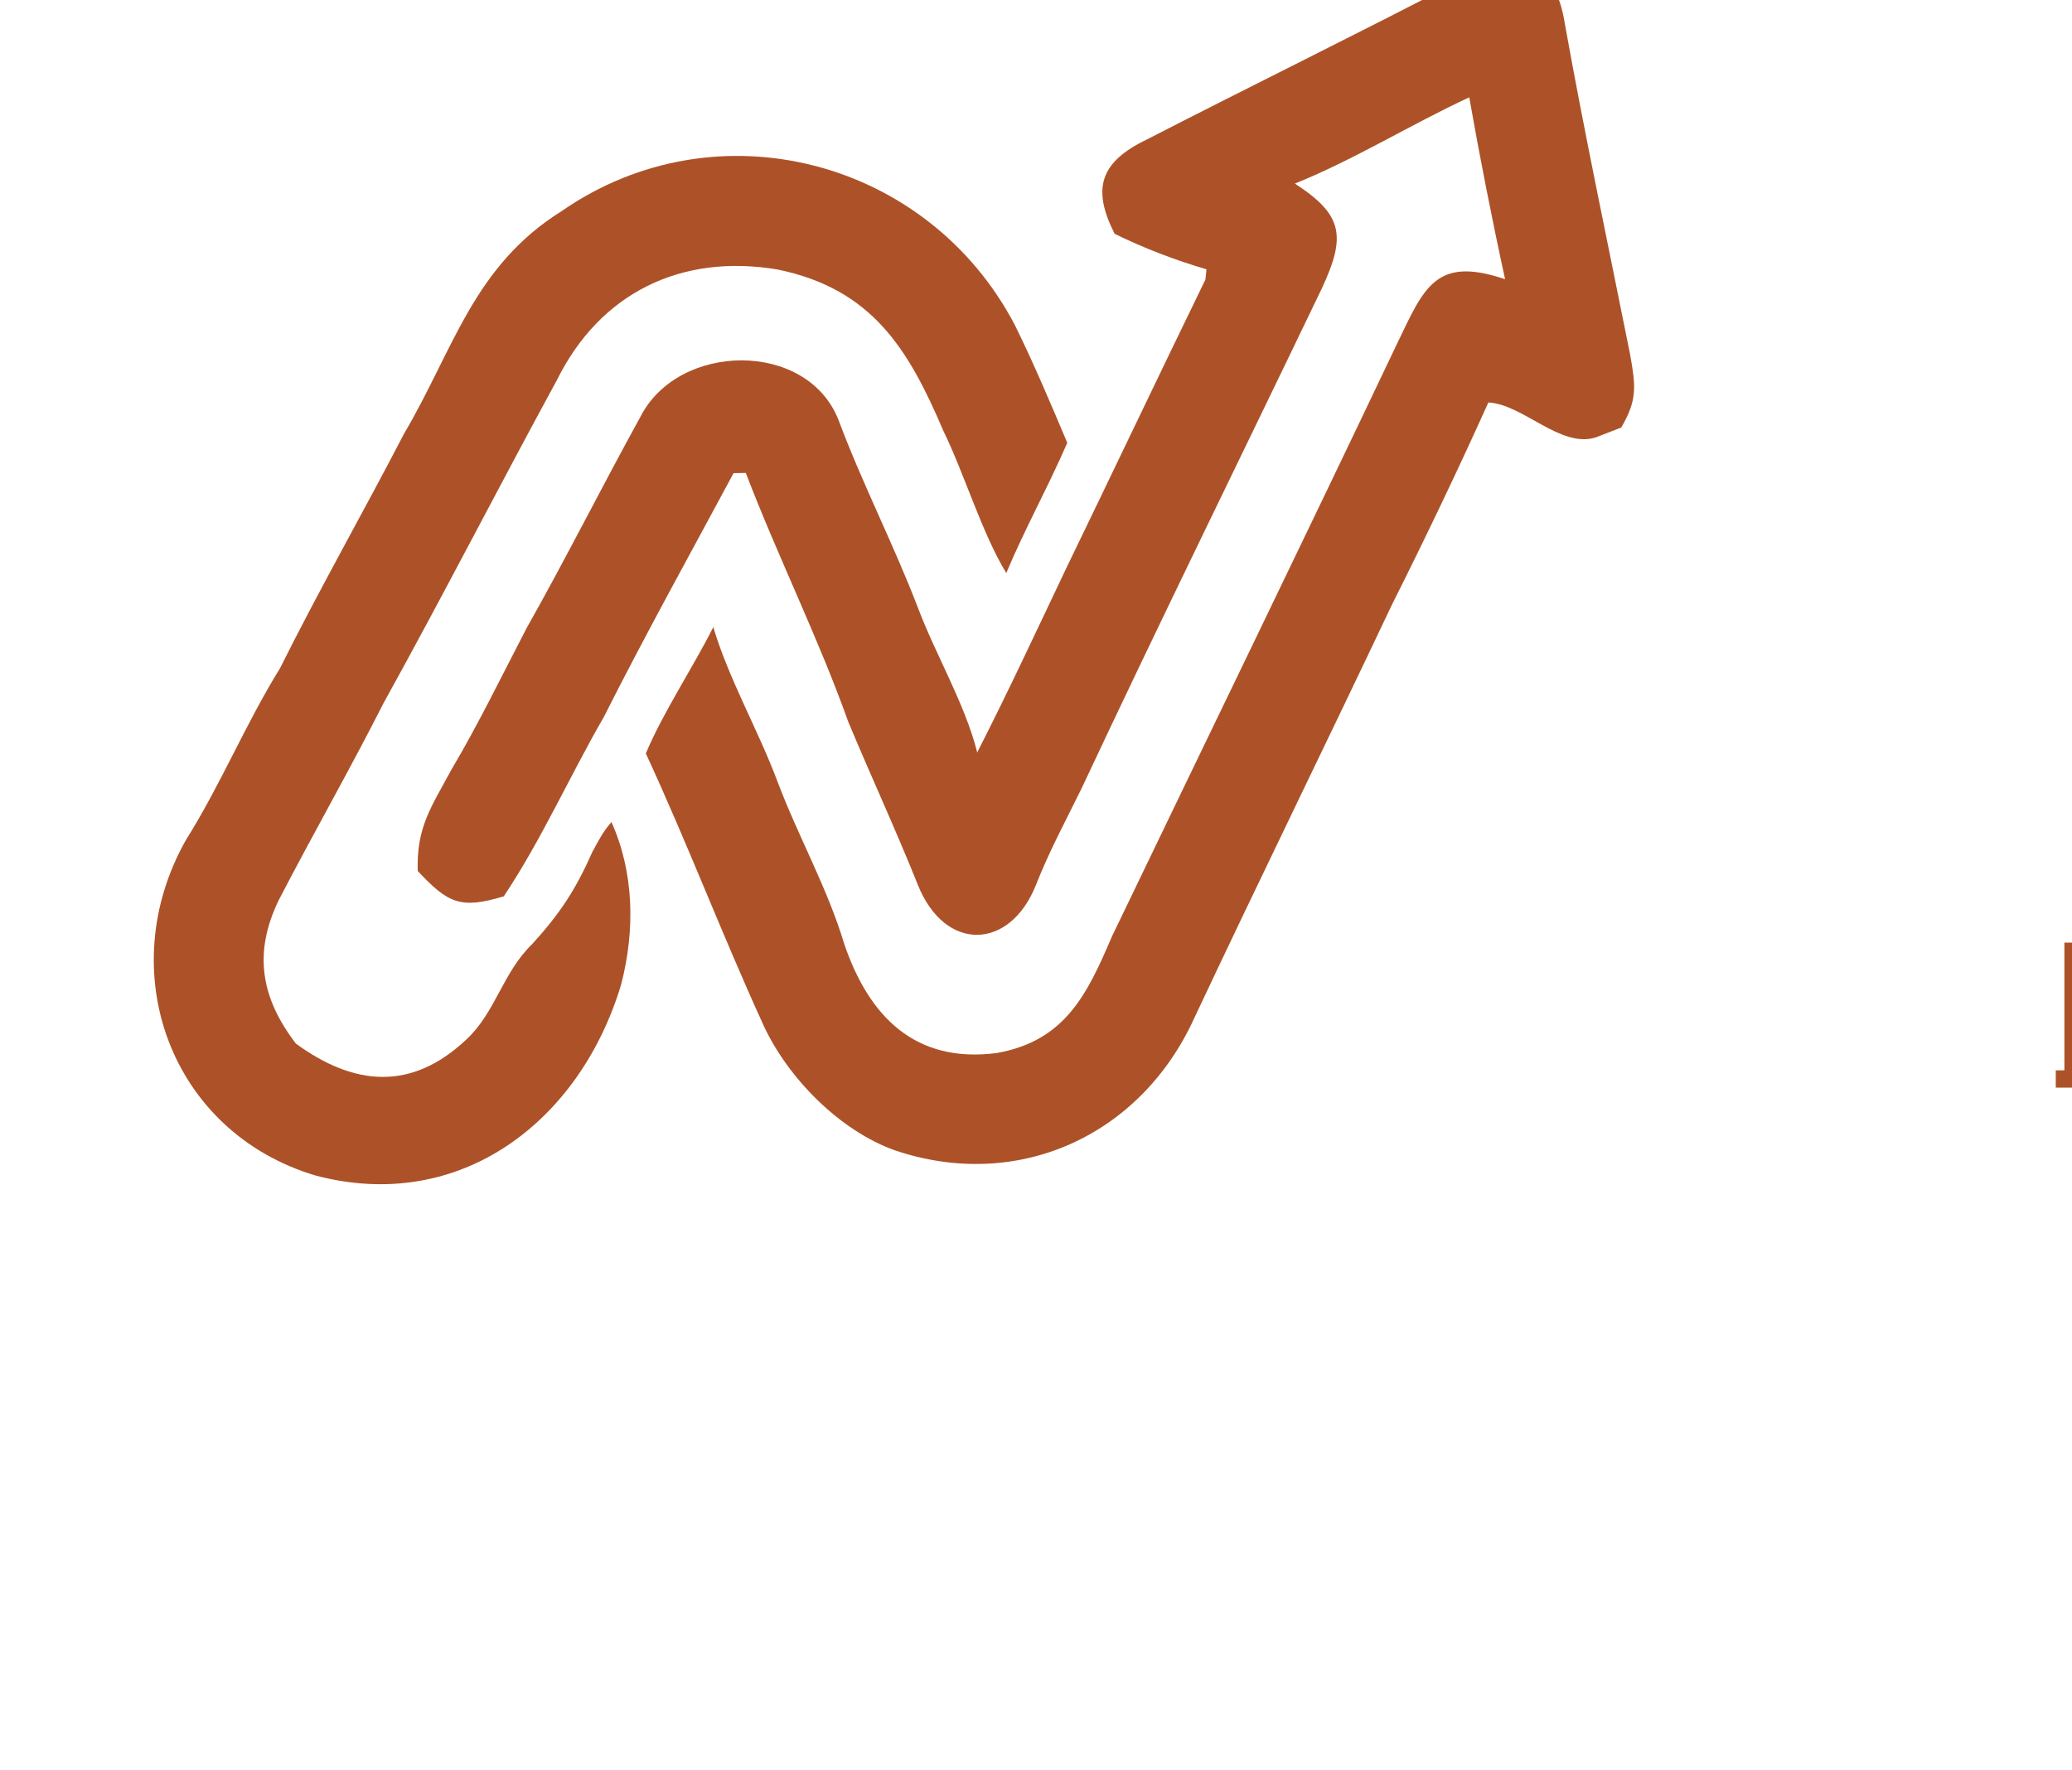
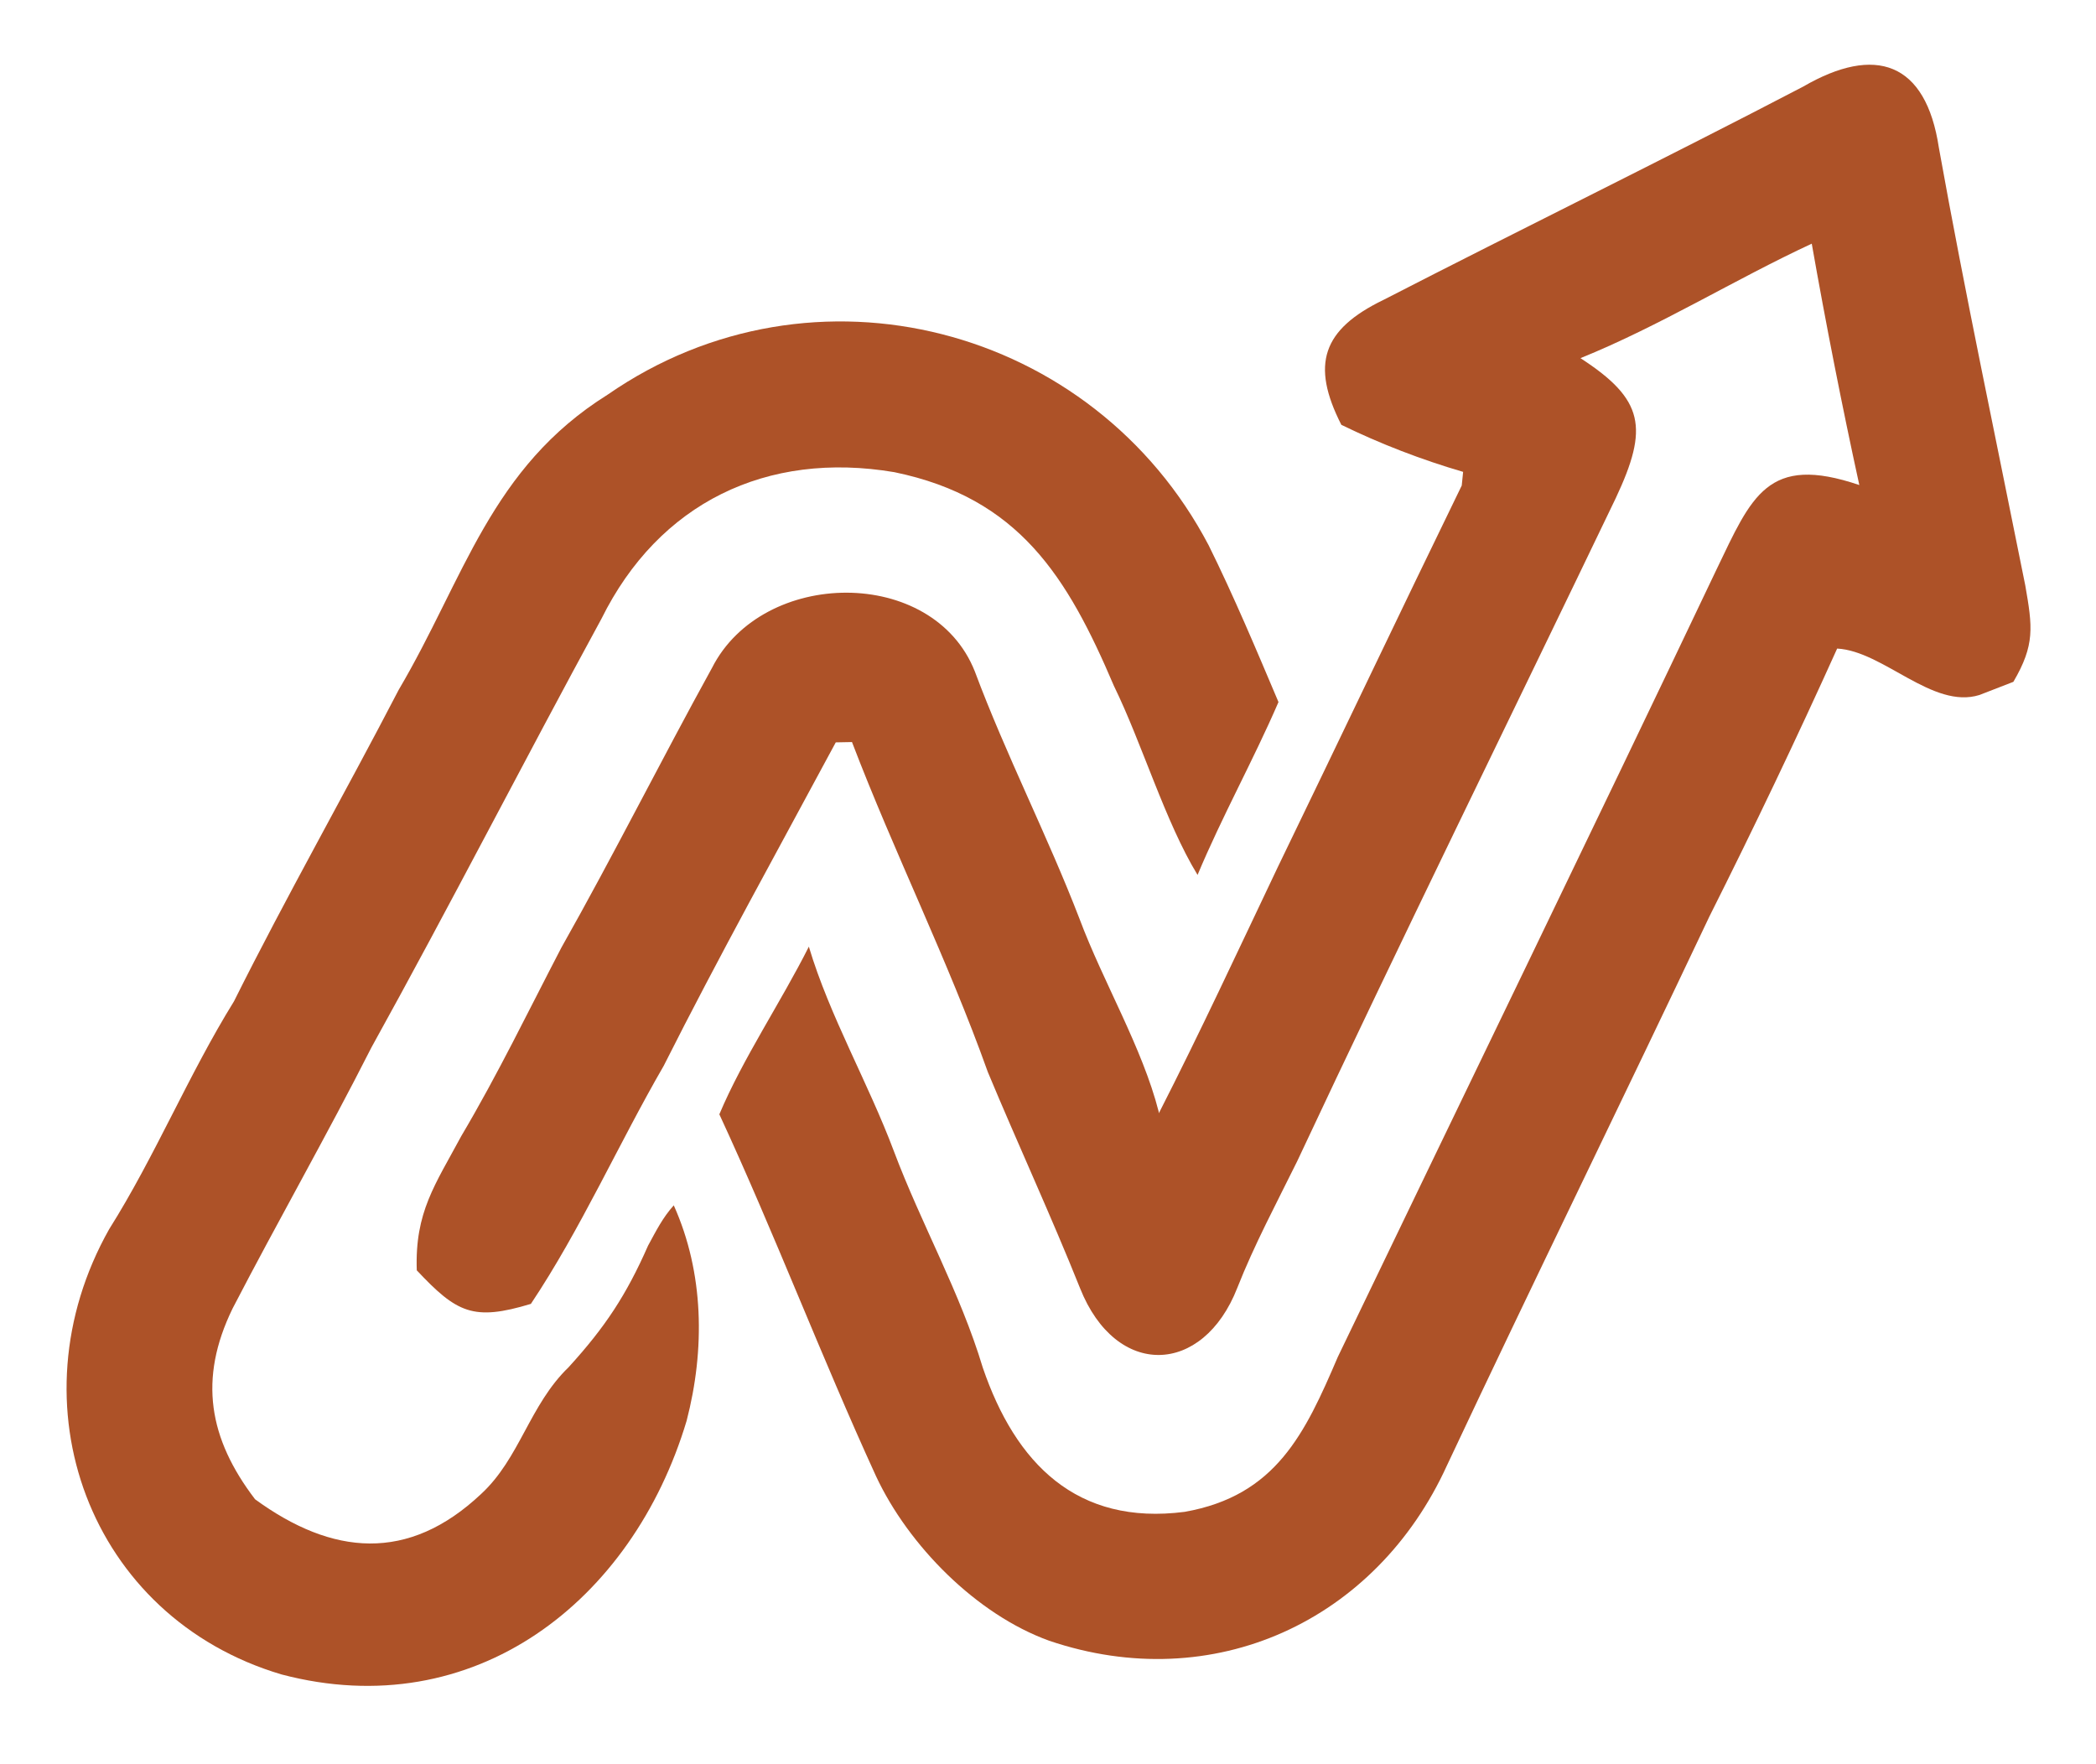
- <svg xmlns="http://www.w3.org/2000/svg" viewBox="20 160 240 205" role="img" aria-label="Botaniczny znak Nawykly">
+ <svg xmlns="http://www.w3.org/2000/svg" viewBox="32 150 183 154" role="img" aria-label="Botaniczny znak Nawykly">
  <path d="M265.12 286.24C264.16 286.24 263.34 286.067 262.66 285.72C261.98 285.373 261.44 284.867 261.04 284.2H260.2V286H258.12V284H259.12V269.2H261V276.04H261.08C261.453 275.293 262 274.727 262.72 274.34C263.453 273.953 264.307 273.76 265.28 273.76C266.413 273.76 267.387 274.013 268.2 274.52C269.027 275.013 269.66 275.727 270.1 276.66C270.54 277.593 270.76 278.707 270.76 280C270.76 281.293 270.533 282.407 270.08 283.34C269.64 284.273 269 284.993 268.16 285.5C267.32 285.993 266.307 286.24 265.12 286.24ZM264.86 284.64C266.127 284.64 267.113 284.233 267.82 283.42C268.527 282.607 268.88 281.467 268.88 280C268.88 278.533 268.527 277.393 267.82 276.58C267.113 275.767 266.127 275.36 264.86 275.36C263.7 275.36 262.767 275.693 262.06 276.36C261.353 277.027 261 277.913 261 279.02V280.98C261 282.087 261.353 282.973 262.06 283.64C262.767 284.307 263.7 284.64 264.86 284.64ZM278.309 286.22C276.816 286.22 275.629 285.793 274.749 284.94C273.869 284.087 273.429 282.94 273.429 281.5V274H275.309V281.1C275.309 282.233 275.609 283.1 276.209 283.7C276.809 284.287 277.676 284.58 278.809 284.58C279.996 284.58 280.922 284.273 281.589 283.66C282.256 283.047 282.589 282.193 282.589 281.1V274H284.469V284H285.469V286H283.389V284.2H282.549C282.136 284.853 281.562 285.353 280.829 285.7C280.109 286.047 279.269 286.22 278.309 286.22ZM293.258 286.24C292.085 286.24 291.071 285.993 290.218 285.5C289.378 284.993 288.731 284.273 288.278 283.34C287.838 282.407 287.618 281.293 287.618 280C287.618 278.707 287.838 277.593 288.278 276.66C288.718 275.727 289.345 275.013 290.158 274.52C290.985 274.013 291.965 273.76 293.098 273.76C294.085 273.76 294.938 273.953 295.658 274.34C296.378 274.727 296.925 275.293 297.298 276.04H297.378V269.2H299.258V284H300.258V286H298.178V284.2H297.338C296.938 284.867 296.398 285.373 295.718 285.72C295.038 286.067 294.218 286.24 293.258 286.24ZM293.518 284.64C294.678 284.64 295.611 284.307 296.318 283.64C297.025 282.973 297.378 282.087 297.378 280.98V279.02C297.378 277.913 297.025 277.027 296.318 276.36C295.611 275.693 294.678 275.36 293.518 275.36C292.251 275.36 291.265 275.767 290.558 276.58C289.851 277.393 289.498 278.533 289.498 280C289.498 281.467 289.851 282.607 290.558 283.42C291.265 284.233 292.251 284.64 293.518 284.64ZM307.887 286.22C306.394 286.22 305.207 285.793 304.327 284.94C303.447 284.087 303.007 282.94 303.007 281.5V274H304.887V281.1C304.887 282.233 305.187 283.1 305.787 283.7C306.387 284.287 307.254 284.58 308.387 284.58C309.574 284.58 310.501 284.273 311.167 283.66C311.834 283.047 312.167 282.193 312.167 281.1V274H314.047V284H315.047V286H312.967V284.2H312.127C311.714 284.853 311.141 285.353 310.407 285.7C309.687 286.047 308.847 286.22 307.887 286.22ZM315.376 290.8V289.36H318.096V274H319.896V289C319.896 289.6 319.73 290.047 319.396 290.34C319.063 290.647 318.603 290.8 318.016 290.8H315.376ZM318.996 272.2C318.663 272.2 318.376 272.087 318.136 271.86C317.91 271.62 317.796 271.333 317.796 271C317.796 270.667 317.91 270.387 318.136 270.16C318.376 269.92 318.663 269.8 318.996 269.8C319.33 269.8 319.61 269.92 319.836 270.16C320.076 270.387 320.196 270.667 320.196 271C320.196 271.333 320.076 271.62 319.836 271.86C319.61 272.087 319.33 272.2 318.996 272.2ZM329.383 286V269.2H331.263V286H329.383ZM340.205 286.24C338.978 286.24 337.912 285.987 337.005 285.48C336.098 284.96 335.398 284.227 334.905 283.28C334.412 282.333 334.165 281.227 334.165 279.96C334.165 278.693 334.412 277.6 334.905 276.68C335.398 275.747 336.092 275.027 336.985 274.52C337.878 274.013 338.925 273.76 340.125 273.76C341.258 273.76 342.238 273.993 343.065 274.46C343.892 274.913 344.532 275.56 344.985 276.4C345.452 277.24 345.685 278.233 345.685 279.38V280.22H335.965C336.018 281.593 336.418 282.667 337.165 283.44C337.925 284.213 338.932 284.6 340.185 284.6C341.052 284.6 341.785 284.413 342.385 284.04C342.998 283.667 343.418 283.127 343.645 282.42H345.565C345.258 283.633 344.632 284.573 343.685 285.24C342.752 285.907 341.592 286.24 340.205 286.24ZM336.065 278.78H343.865C343.772 277.7 343.392 276.86 342.725 276.26C342.058 275.66 341.185 275.36 340.105 275.36C339.025 275.36 338.125 275.66 337.405 276.26C336.698 276.86 336.252 277.7 336.065 278.78ZM348.839 290.8V276H347.839V274H349.919V275.8H350.759C351.159 275.133 351.699 274.627 352.379 274.28C353.059 273.933 353.879 273.76 354.839 273.76C356.025 273.76 357.039 274.013 357.879 274.52C358.719 275.013 359.359 275.727 359.799 276.66C360.252 277.593 360.479 278.707 360.479 280C360.479 281.293 360.259 282.407 359.819 283.34C359.379 284.273 358.745 284.993 357.919 285.5C357.105 285.993 356.132 286.24 354.999 286.24C354.025 286.24 353.172 286.047 352.439 285.66C351.719 285.26 351.172 284.693 350.799 283.96H350.719V290.8H348.839ZM354.579 284.64C355.845 284.64 356.832 284.233 357.539 283.42C358.245 282.607 358.599 281.467 358.599 280C358.599 278.533 358.245 277.393 357.539 276.58C356.832 275.767 355.845 275.36 354.579 275.36C353.419 275.36 352.485 275.693 351.779 276.36C351.072 277.027 350.719 277.913 350.719 279.02V280.98C350.719 282.087 351.072 282.973 351.779 283.64C352.485 284.307 353.419 284.64 354.579 284.64ZM367.688 286.24C366.061 286.24 364.774 285.907 363.828 285.24C362.881 284.56 362.361 283.613 362.268 282.4H364.148C364.241 283.173 364.581 283.747 365.168 284.12C365.754 284.493 366.614 284.68 367.748 284.68C369.788 284.68 370.808 284.027 370.808 282.72C370.808 282.187 370.648 281.78 370.328 281.5C370.021 281.207 369.494 280.993 368.748 280.86L366.128 280.38C363.954 279.98 362.868 278.94 362.868 277.26C362.868 276.18 363.274 275.327 364.088 274.7C364.901 274.073 366.014 273.76 367.428 273.76C368.881 273.76 370.041 274.08 370.908 274.72C371.788 275.36 372.294 276.253 372.428 277.4H370.588C370.441 276.693 370.108 276.173 369.588 275.84C369.068 275.493 368.341 275.32 367.408 275.32C366.514 275.32 365.828 275.48 365.348 275.8C364.868 276.107 364.628 276.56 364.628 277.16C364.628 277.613 364.781 277.973 365.088 278.24C365.408 278.493 365.921 278.687 366.628 278.82L369.228 279.3C370.374 279.513 371.214 279.887 371.748 280.42C372.281 280.953 372.548 281.673 372.548 282.58C372.548 283.74 372.128 284.64 371.288 285.28C370.448 285.92 369.248 286.24 367.688 286.24ZM374.177 286V284.64L381.737 275.52H374.537V274H383.897V275.36L376.337 284.48H384.017V286H374.177ZM391.58 286.24C390.353 286.24 389.287 285.987 388.38 285.48C387.473 284.96 386.773 284.227 386.28 283.28C385.787 282.333 385.54 281.227 385.54 279.96C385.54 278.693 385.787 277.6 386.28 276.68C386.773 275.747 387.467 275.027 388.36 274.52C389.253 274.013 390.3 273.76 391.5 273.76C392.633 273.76 393.613 273.993 394.44 274.46C395.267 274.913 395.907 275.56 396.36 276.4C396.827 277.24 397.06 278.233 397.06 279.38V280.22H387.34C387.393 281.593 387.793 282.667 388.54 283.44C389.3 284.213 390.307 284.6 391.56 284.6C392.427 284.6 393.16 284.413 393.76 284.04C394.373 283.667 394.793 283.127 395.02 282.42H396.94C396.633 283.633 396.007 284.573 395.06 285.24C394.127 285.907 392.967 286.24 391.58 286.24ZM387.44 278.78H395.24C395.147 277.7 394.767 276.86 394.1 276.26C393.433 275.66 392.56 275.36 391.48 275.36C390.4 275.36 389.5 275.66 388.78 276.26C388.073 276.86 387.627 277.7 387.44 278.78ZM406.214 286V276H405.214V274H407.294V275.8H408.134C408.534 275.133 409.094 274.633 409.814 274.3C410.547 273.953 411.38 273.78 412.314 273.78C413.82 273.78 415.02 274.22 415.914 275.1C416.807 275.98 417.254 277.153 417.254 278.62V286H415.374V278.9C415.374 277.767 415.06 276.907 414.434 276.32C413.82 275.72 412.92 275.42 411.734 275.42C410.56 275.42 409.66 275.72 409.034 276.32C408.407 276.907 408.094 277.767 408.094 278.9V286H406.214ZM424.043 286.22C422.709 286.22 421.656 285.887 420.883 285.22C420.109 284.54 419.723 283.667 419.723 282.6C419.723 281.453 420.096 280.567 420.843 279.94C421.603 279.313 422.696 279 424.123 279H428.443V278.44C428.443 276.387 427.343 275.36 425.143 275.36C423.356 275.36 422.283 276.04 421.923 277.4H420.003C420.189 276.253 420.743 275.36 421.663 274.72C422.596 274.08 423.776 273.76 425.203 273.76C426.829 273.76 428.076 274.153 428.943 274.94C429.809 275.713 430.243 276.833 430.243 278.3V284H431.163V286H429.083V284.2H428.243C427.829 284.813 427.256 285.307 426.523 285.68C425.789 286.04 424.963 286.22 424.043 286.22ZM424.283 284.66C425.043 284.66 425.736 284.5 426.363 284.18C427.003 283.86 427.509 283.433 427.883 282.9C428.256 282.353 428.443 281.753 428.443 281.1V280.44H424.263C422.409 280.44 421.483 281.133 421.483 282.52C421.483 283.173 421.729 283.693 422.223 284.08C422.729 284.467 423.416 284.66 424.283 284.66ZM435.8 286L432.04 274H434L436.92 283.8H437.02L440.48 274H442.52L446 283.8H446.1L449 274H450.92L447.18 286H445.02L441.52 276.12H441.44L437.96 286H435.8ZM452.533 290.8V289.32H455.513L456.873 286.08L451.413 274H453.353L457.713 283.8H457.813L461.953 274H463.753L458.653 286L457.373 289C457.133 289.547 456.913 289.98 456.713 290.3C456.513 290.633 456.12 290.8 455.533 290.8H452.533ZM465.603 286V269.2H467.483V279.76H467.563L473.703 274H476.043L470.403 279.08L476.523 286H474.203L469.143 280.24L467.483 281.6V286H465.603ZM478.352 286V274H480.232V286H478.352ZM479.292 272.2C478.959 272.2 478.672 272.087 478.432 271.86C478.206 271.62 478.092 271.333 478.092 271C478.092 270.667 478.206 270.387 478.432 270.16C478.672 269.92 478.959 269.8 479.292 269.8C479.626 269.8 479.906 269.92 480.132 270.16C480.372 270.387 480.492 270.667 480.492 271C480.492 271.333 480.372 271.62 480.132 271.86C479.906 272.087 479.626 272.2 479.292 272.2Z" fill="#AD5228" />
  <path d="M269.8 218.304H269.096V248H260.904V203.328H272.424L282.6 233.024H283.304V203.328H291.496V248H279.976L269.8 218.304ZM326.543 248C324.58 248 323.002 247.509 321.807 246.528C320.612 245.504 319.908 244.053 319.695 242.176H319.375C318.778 244.352 317.583 245.995 315.791 247.104C314.042 248.213 311.887 248.768 309.327 248.768C306.127 248.768 303.546 247.915 301.583 246.208C299.663 244.459 298.703 242.027 298.703 238.912C298.703 235.456 299.962 232.896 302.479 231.232C304.996 229.568 308.687 228.736 313.551 228.736H318.863V227.072C318.863 225.109 318.394 223.637 317.455 222.656C316.559 221.632 315.023 221.12 312.847 221.12C310.842 221.12 309.22 221.504 307.983 222.272C306.746 223.04 305.679 224.043 304.783 225.28L299.599 220.672C300.708 218.795 302.436 217.259 304.783 216.064C307.172 214.827 310.223 214.208 313.935 214.208C318.458 214.208 321.978 215.253 324.495 217.344C327.055 219.392 328.335 222.507 328.335 226.688V241.152H331.983V248H326.543ZM312.911 242.56C314.575 242.56 315.983 242.155 317.135 241.344C318.287 240.533 318.863 239.36 318.863 237.824V233.856H313.807C309.924 233.856 307.983 235.157 307.983 237.76V239.04C307.983 240.192 308.431 241.067 309.327 241.664C310.223 242.261 311.418 242.56 312.911 242.56ZM334.198 214.976H342.07L344.438 241.728H345.078L348.982 214.976H357.302L361.142 241.728H361.782L364.214 214.976H371.702L367.798 248H356.534L353.27 225.216H352.63L349.366 248H338.102L334.198 214.976ZM399.645 214.976H409.309L393.757 253.312C392.776 255.744 391.474 257.6 389.853 258.88C388.232 260.16 386.013 260.8 383.197 260.8H376.669V253.44H384.605L386.653 247.808L373.341 214.976H383.517L388.317 228.864L391.325 238.464H391.837L394.717 228.864L399.645 214.976ZM414.66 200.64H424.132V227.52H424.58L428.996 222.336L435.908 214.976H446.788L433.988 228.032L448.132 248H436.868L427.268 233.408L424.132 236.544V248H414.66V200.64ZM453.227 240.64H463.339V208H453.227V200.64H472.811V240.64H482.923V248H453.227V240.64ZM514.77 214.976H524.434L508.882 253.312C507.901 255.744 506.599 257.6 504.978 258.88C503.357 260.16 501.138 260.8 498.322 260.8H491.794V253.44H499.73L501.778 247.808L488.466 214.976H498.642L503.442 228.864L506.45 238.464H506.962L509.842 228.864L514.77 214.976Z" fill="#AD5228" />
  <path d="M149.112 187.091C146.428 181.819 147.456 178.768 152.785 176.186C164.939 169.937 177.307 163.889 189.435 157.561C195.725 153.908 200.146 155.393 201.282 162.899C203.565 175.624 206.29 188.429 208.828 201.127C209.456 204.739 209.683 206.292 207.786 209.53L204.821 210.68C200.734 211.951 196.433 206.84 192.4 206.626C188.927 214.333 185.067 222.415 181.247 230.015C173.674 246.018 165.861 261.927 158.328 277.956C152.131 291.564 137.92 298.107 123.602 293.25C117.258 290.962 111.314 284.941 108.483 278.88C103.701 268.443 99.628 257.699 94.806 247.289C96.85 242.432 100.215 237.441 102.62 232.651C104.436 238.725 107.802 244.532 110.046 250.513C112.463 256.936 115.815 262.796 117.806 269.406C120.664 277.769 126.006 283.215 135.436 281.997C143.396 280.592 145.934 275.173 148.805 268.47C159.811 245.576 170.936 222.709 181.848 199.762C184.947 193.326 186.296 189.62 194.336 192.349C192.84 185.512 191.398 178.18 190.183 171.275C183.438 174.406 176.96 178.447 169.988 181.27C175.558 184.883 175.958 187.345 173.073 193.487C163.804 212.794 154.335 232.022 145.239 251.423C143.463 255.023 141.499 258.702 140.03 262.435C137.025 270.129 129.439 270.37 126.3 262.475C123.789 256.2 120.837 249.818 118.246 243.596C114.747 233.801 110.099 224.502 106.386 214.788L104.97 214.815C99.962 224.141 94.713 233.587 89.945 243.061C86.004 249.871 82.719 257.297 78.351 263.84C73.316 265.365 71.887 264.63 68.388 260.91C68.214 255.825 69.99 253.444 72.274 249.189C75.453 243.823 78.138 238.257 81.009 232.744C85.55 224.703 89.704 216.407 94.165 208.312C98.586 199.601 113.465 199.414 117.111 208.62C119.849 215.952 123.442 222.923 126.26 230.242C128.317 235.742 131.736 241.468 133.165 247.061L133.178 247.195C136.785 240.13 140.15 232.878 143.556 225.72C148.925 214.641 154.241 203.442 159.624 192.389L159.744 191.199C156.124 190.142 152.505 188.75 149.112 187.091Z" fill="#AD5228" />
  <path d="M90.826 255.237C93.471 261.124 93.564 267.827 91.948 274.049C87.233 289.798 73.41 300.623 56.581 296.194C39.765 291.203 32.94 272.564 41.528 257.324C45.562 250.915 48.434 243.877 52.427 237.427C56.995 228.275 62.097 219.311 66.812 210.225C72.555 200.485 74.825 190.851 85.056 184.455C103.007 172.011 127.475 178.447 137.533 197.621C139.736 202.077 141.686 206.72 143.623 211.296C141.419 216.394 138.708 221.251 136.558 226.389C133.739 221.773 131.723 214.935 129.252 209.877C125.191 200.351 120.971 193.473 110.086 191.225C98.933 189.339 89.517 193.915 84.509 204.03C77.737 216.461 71.273 229.092 64.421 241.468C60.534 249.135 56.26 256.615 52.307 264.242C49.302 270.41 50.237 275.615 54.27 280.9C61.002 285.811 67.64 286.439 74.011 280.432C77.39 277.314 78.231 272.658 81.65 269.366C84.843 265.861 86.686 263.064 88.582 258.756C89.29 257.458 89.851 256.32 90.826 255.237Z" fill="#AD5228" />
</svg>
